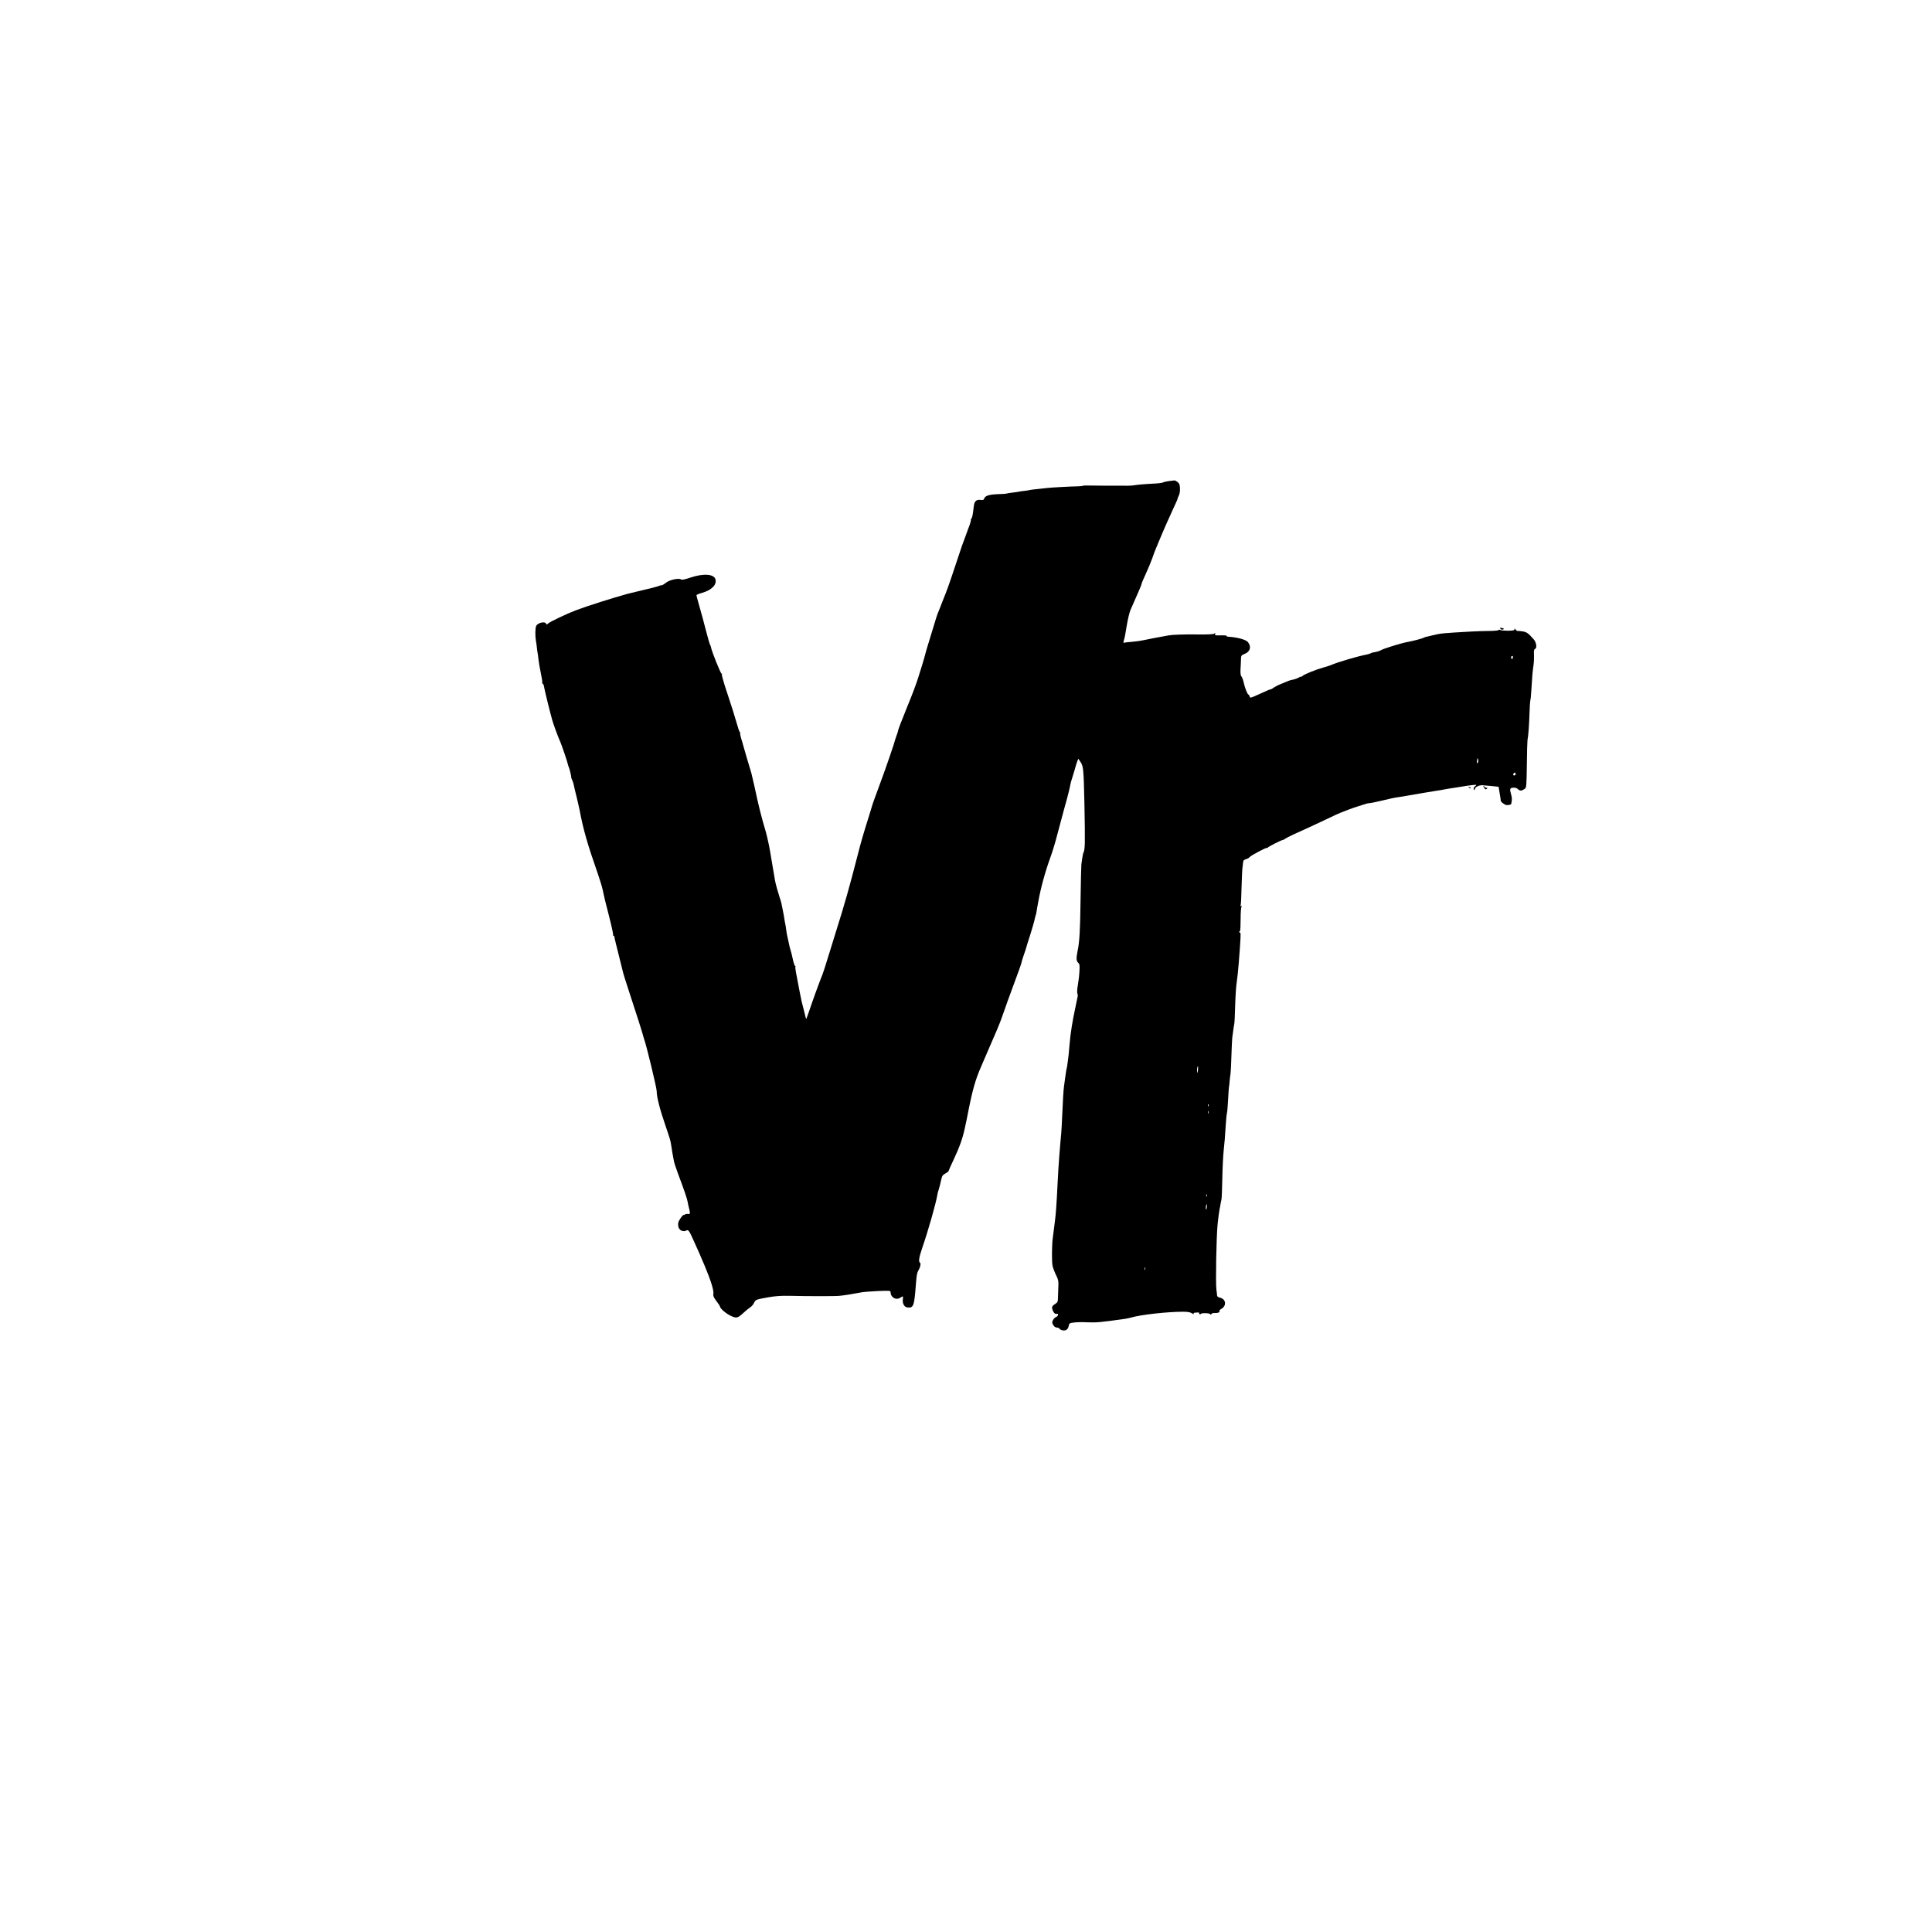
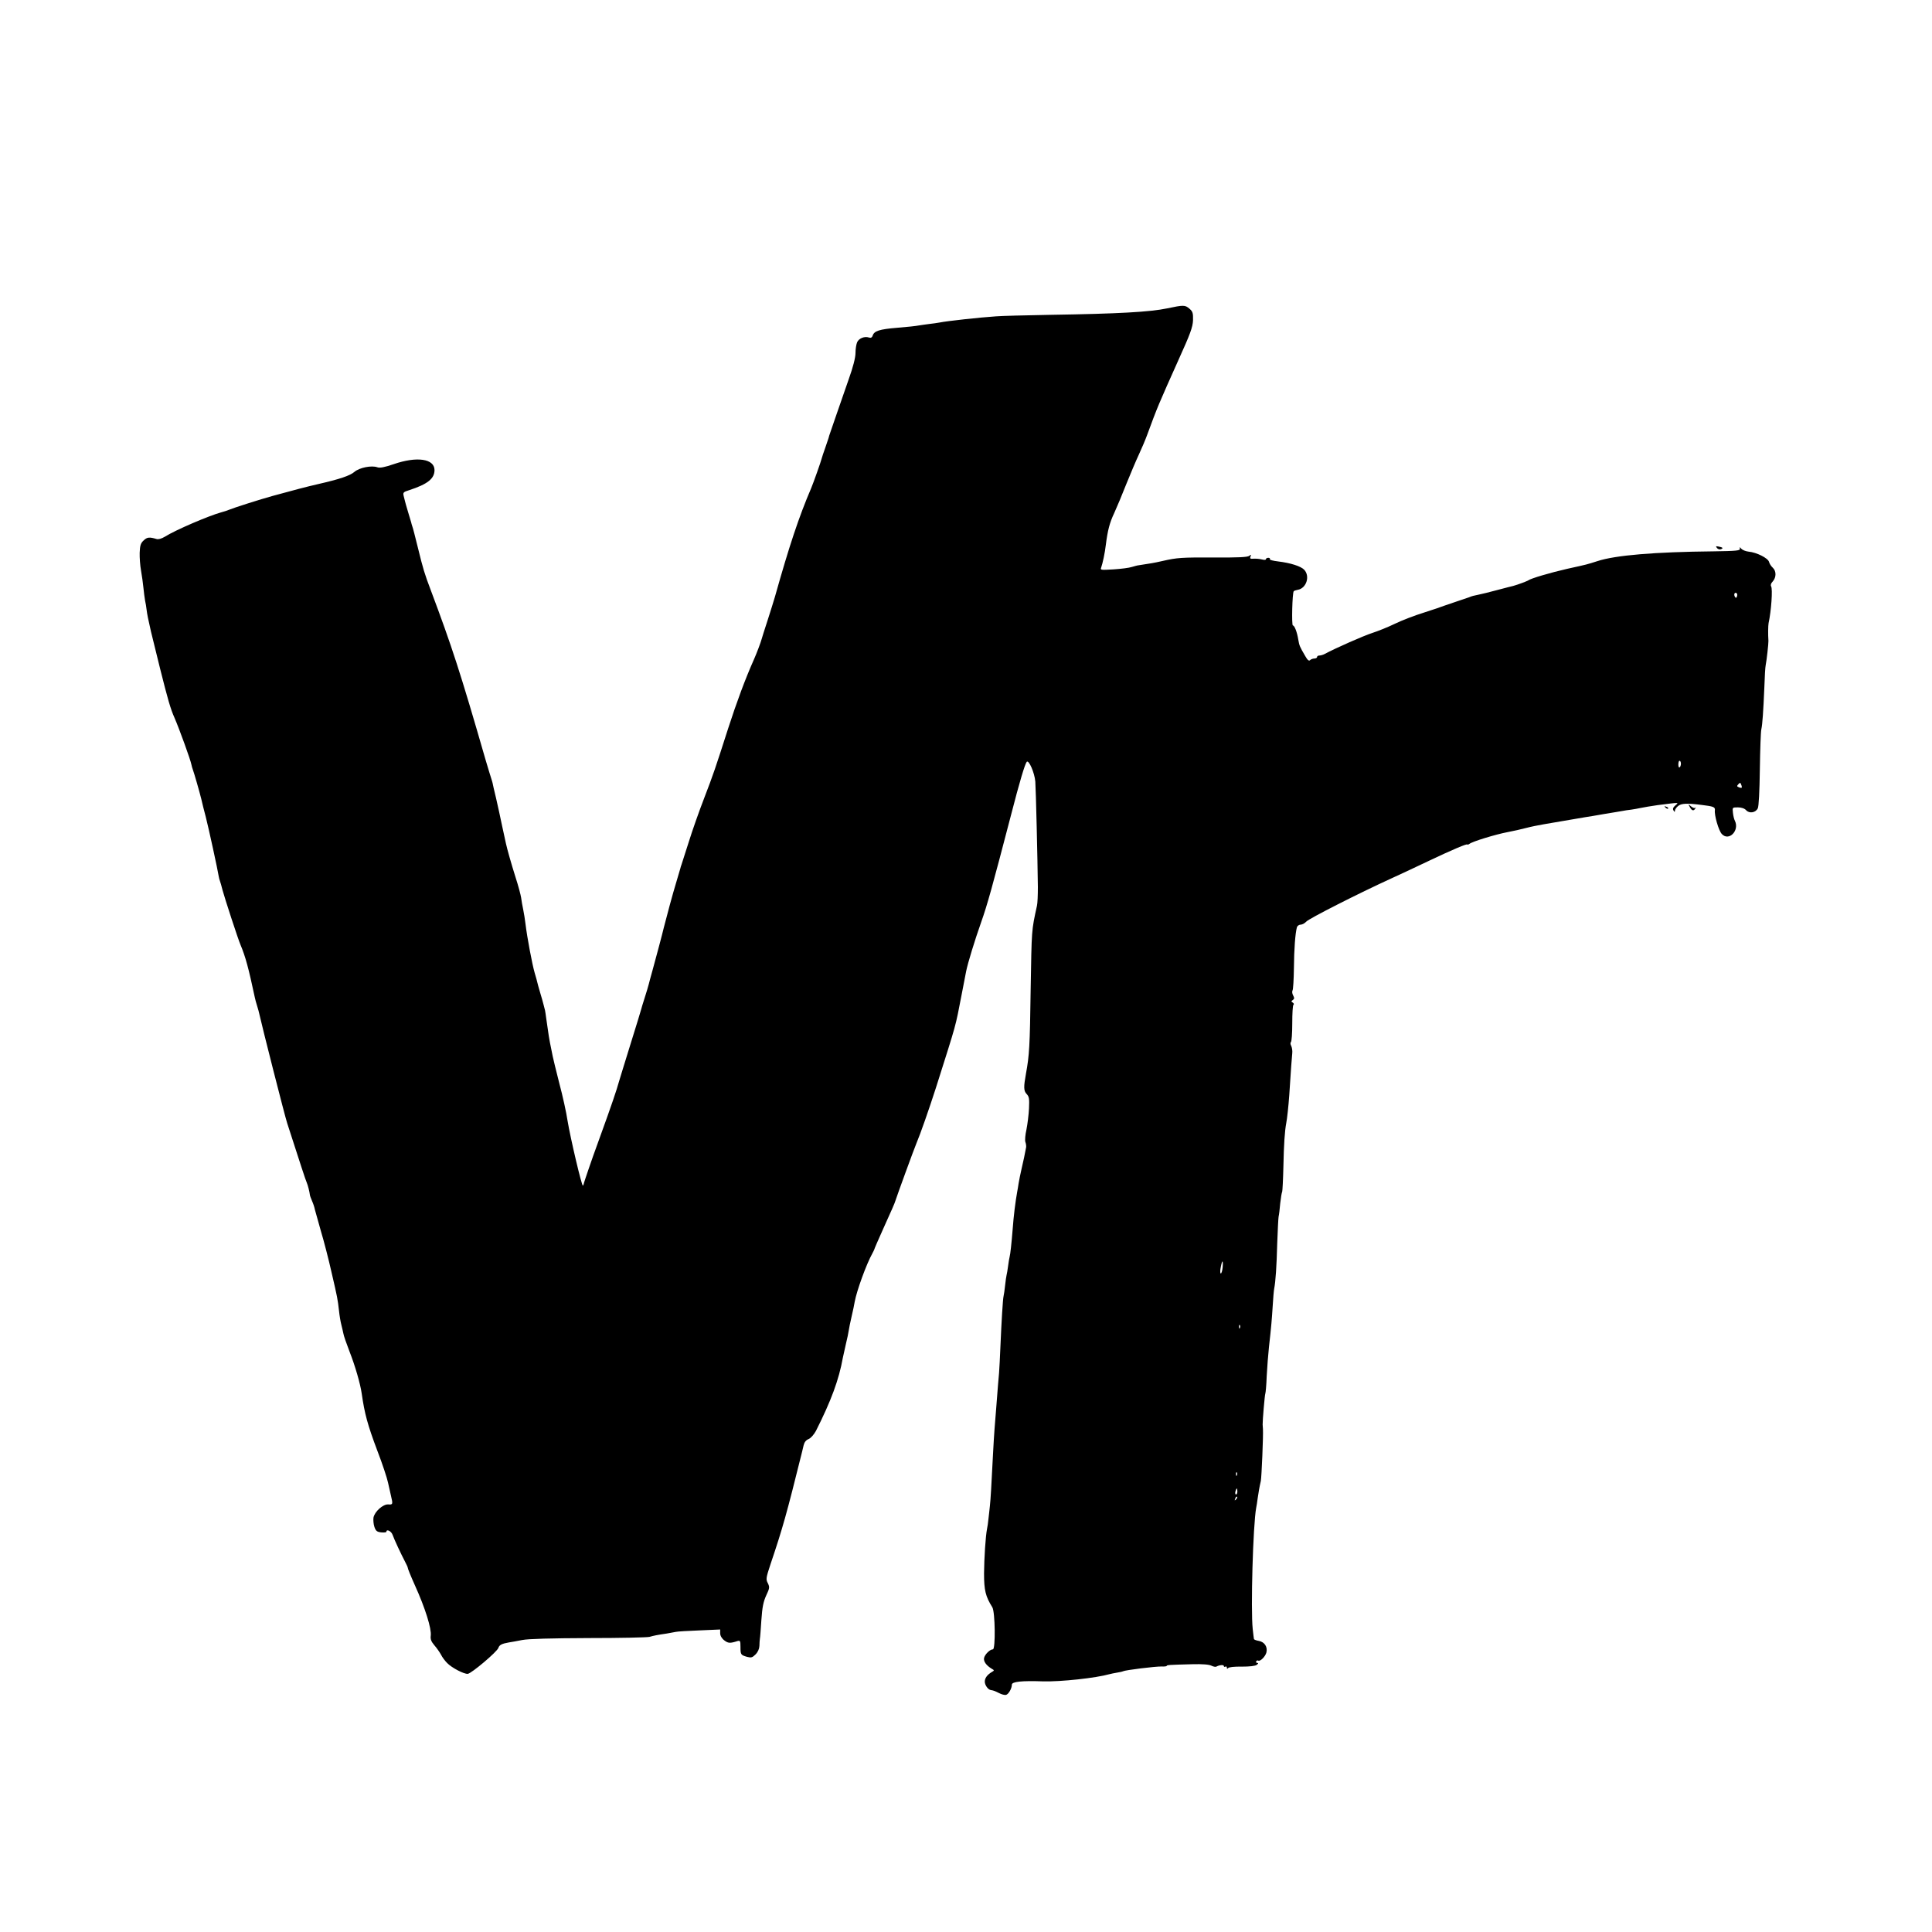
- <svg xmlns="http://www.w3.org/2000/svg" version="1.0" width="2100pt" height="2100pt" viewBox="0 0 2100 2100" preserveAspectRatio="xMidYMid meet">
-   <g transform="translate(0,2100) scale(0.1,-0.1)" fill="#000000" stroke="none">
-     <path d="M12705 15771 c-27 -4 -56 -10 -63 -15 -7 -4 -48 -10 -90 -12 -104 -5 -192 -13 -220 -18 -21 -5 -83 -7 -122 -5 -8 0 -53 0 -100 0 -47 -1 -142 0 -213 1 -70 2 -127 1 -127 -2 0 -3 -24 -5 -53 -6 -77 -1 -309 -14 -333 -18 -12 -2 -57 -7 -100 -11 -43 -4 -81 -9 -84 -10 -3 -2 -30 -6 -60 -10 -30 -3 -62 -8 -70 -10 -8 -2 -40 -7 -70 -10 -30 -4 -57 -8 -60 -10 -3 -2 -41 -5 -85 -6 -99 -3 -144 -16 -156 -45 -7 -19 -14 -22 -41 -18 -45 6 -67 -14 -73 -67 -12 -100 -16 -124 -27 -136 -6 -7 -8 -13 -5 -13 5 0 -12 -58 -30 -100 -3 -8 -7 -19 -9 -25 -5 -13 -49 -136 -57 -155 -3 -8 -38 -112 -77 -230 -61 -185 -92 -271 -131 -365 -4 -11 -18 -45 -29 -75 -12 -30 -26 -64 -30 -75 -5 -11 -20 -60 -35 -110 -15 -49 -39 -130 -55 -180 -16 -49 -33 -110 -40 -135 -12 -50 -53 -185 -81 -270 -24 -76 -57 -163 -117 -310 -72 -177 -102 -257 -102 -269 0 -5 -5 -22 -12 -38 -6 -15 -12 -33 -14 -40 -8 -38 -103 -316 -169 -493 -42 -113 -78 -212 -80 -220 -2 -8 -19 -64 -38 -125 -63 -200 -86 -278 -126 -435 -91 -354 -140 -526 -231 -815 -17 -55 -56 -179 -85 -275 -29 -96 -59 -188 -66 -205 -7 -16 -13 -32 -14 -35 -1 -3 -4 -12 -8 -20 -16 -42 -62 -166 -63 -170 0 -3 -3 -12 -7 -20 -3 -8 -23 -65 -44 -127 -20 -61 -39 -110 -41 -109 -1 2 -4 12 -6 22 -2 11 -12 48 -21 84 -23 88 -22 82 -45 200 -41 210 -49 254 -44 262 3 4 1 8 -3 8 -5 0 -15 28 -23 63 -7 34 -14 64 -15 67 -21 73 -28 98 -30 115 -2 11 -8 38 -13 60 -6 22 -13 60 -16 85 -3 25 -7 54 -10 65 -3 11 -7 36 -10 55 -2 19 -10 60 -16 90 -6 30 -14 66 -16 80 -3 14 -12 45 -21 70 -17 52 -43 144 -49 180 -5 25 -13 73 -55 325 -12 72 -38 185 -59 253 -21 67 -57 206 -80 310 -22 103 -45 205 -51 227 -5 22 -11 47 -13 55 -2 8 -6 22 -9 30 -5 14 -74 249 -82 280 -2 8 -10 37 -19 64 -8 27 -13 53 -10 57 2 4 0 9 -4 11 -5 1 -21 48 -36 103 -15 55 -59 194 -97 308 -39 114 -67 213 -63 219 4 6 3 9 -2 5 -9 -5 -108 243 -116 288 -2 11 -6 22 -9 25 -4 3 -23 70 -44 150 -20 80 -52 198 -71 263 -19 66 -34 123 -34 127 0 5 26 16 58 25 106 30 164 87 149 147 -15 59 -129 68 -272 20 -58 -20 -94 -27 -101 -21 -22 18 -122 -2 -161 -32 -20 -16 -42 -30 -49 -30 -17 -2 -25 -4 -44 -12 -8 -4 -82 -23 -165 -42 -82 -20 -157 -38 -165 -40 -150 -41 -444 -134 -564 -180 -95 -36 -276 -122 -298 -142 -15 -14 -18 -14 -23 -1 -11 27 -89 9 -106 -24 -12 -22 -13 -108 -4 -162 3 -15 8 -47 10 -70 2 -22 6 -52 9 -66 3 -14 7 -48 10 -75 3 -28 14 -92 25 -144 11 -51 18 -97 15 -102 -3 -5 -1 -9 4 -9 6 0 12 -15 15 -32 5 -35 69 -294 89 -363 14 -50 64 -186 89 -241 19 -45 78 -219 82 -244 2 -8 5 -19 8 -25 8 -13 31 -108 28 -115 -1 -3 3 -14 9 -26 6 -11 13 -32 16 -45 8 -38 13 -59 34 -144 11 -44 25 -107 32 -140 40 -212 83 -364 200 -698 22 -65 46 -142 51 -170 17 -79 23 -108 73 -301 25 -98 43 -183 40 -187 -3 -5 -1 -9 4 -9 5 0 9 -6 10 -12 0 -7 8 -40 16 -73 9 -33 18 -69 20 -80 2 -11 16 -67 31 -125 15 -58 28 -112 30 -120 2 -8 19 -64 39 -125 108 -329 172 -530 181 -569 1 -6 5 -18 8 -26 22 -57 135 -525 135 -560 -1 -61 35 -201 97 -380 46 -135 53 -156 60 -205 5 -40 20 -124 31 -180 3 -16 22 -72 41 -125 71 -189 102 -280 107 -312 3 -18 10 -51 16 -73 14 -58 13 -64 -15 -60 -14 1 -28 -2 -31 -7 -3 -4 -9 -6 -13 -4 -8 5 -54 -59 -58 -83 -8 -41 7 -77 36 -88 17 -6 35 -7 42 -2 27 17 36 8 67 -58 77 -169 96 -213 143 -325 66 -158 100 -267 93 -302 -4 -22 4 -39 33 -78 21 -27 38 -53 38 -57 0 -21 62 -76 113 -101 67 -32 78 -30 142 29 25 23 57 49 72 59 15 9 35 31 43 48 18 38 18 38 155 63 75 13 141 18 230 16 211 -5 503 -5 545 0 61 6 132 18 252 40 16 3 90 8 166 12 121 5 137 4 137 -10 0 -59 58 -93 105 -63 33 22 33 21 28 -22 -5 -40 17 -79 47 -83 70 -8 77 11 95 246 8 107 13 132 28 157 20 32 29 76 17 83 -18 11 -11 57 24 160 65 187 149 485 163 570 2 17 10 48 18 70 7 22 18 65 24 95 10 48 16 58 46 74 19 11 35 22 35 26 0 4 25 60 55 124 62 131 98 230 121 338 8 40 17 82 20 93 2 11 6 31 9 45 55 283 85 391 155 550 165 379 199 459 223 530 14 41 41 118 60 170 118 318 154 420 151 420 -1 0 8 33 22 73 14 39 27 79 29 88 2 9 19 65 39 125 19 60 40 132 47 159 6 28 13 57 16 65 3 8 7 22 8 30 1 8 5 31 8 50 4 19 9 49 12 65 26 149 75 329 135 493 21 59 53 163 70 232 18 69 52 195 75 280 42 148 61 225 71 280 3 14 9 36 14 50 5 14 18 57 29 95 10 39 24 83 30 99 l12 29 24 -36 c31 -44 34 -83 42 -447 9 -443 7 -509 -11 -539 -4 -6 -15 -67 -22 -126 -2 -16 -6 -194 -9 -395 -4 -321 -12 -452 -31 -541 -17 -82 -16 -114 4 -132 17 -16 19 -27 15 -95 -2 -42 -10 -109 -17 -148 -7 -38 -10 -79 -6 -90 4 -10 6 -26 4 -34 -1 -8 -14 -67 -27 -130 -14 -63 -30 -151 -37 -195 -6 -44 -13 -91 -15 -105 -2 -14 -6 -59 -10 -100 -3 -41 -8 -91 -10 -110 -2 -19 -7 -57 -11 -85 -3 -27 -7 -52 -9 -55 -2 -3 -9 -44 -15 -90 -6 -47 -13 -96 -15 -110 -5 -30 -13 -158 -20 -330 -3 -69 -7 -150 -10 -180 -5 -51 -9 -94 -21 -245 -7 -96 -13 -182 -19 -310 -10 -208 -19 -336 -30 -410 -2 -16 -7 -52 -10 -80 -3 -27 -8 -66 -11 -85 -11 -71 -13 -266 -3 -310 6 -25 23 -70 38 -100 23 -45 28 -66 25 -115 -1 -33 -3 -87 -4 -120 -1 -56 -3 -61 -33 -80 -36 -23 -39 -37 -20 -77 12 -25 24 -33 46 -29 17 3 5 -28 -13 -34 -11 -4 -26 -18 -34 -33 -12 -24 -12 -30 2 -54 10 -17 25 -28 39 -28 12 0 25 -5 28 -11 12 -18 49 -27 72 -16 14 6 25 22 29 43 6 31 9 33 59 39 28 4 97 5 151 2 90 -4 143 1 404 38 19 3 49 9 65 14 106 31 393 63 563 63 51 0 80 -5 98 -17 15 -9 23 -12 20 -6 -4 6 -1 11 6 12 7 0 23 2 35 3 12 1 20 -1 17 -5 -2 -4 0 -10 6 -14 5 -3 10 -3 10 2 0 13 94 12 103 0 5 -9 9 -9 15 1 5 7 22 12 38 10 33 -2 57 9 49 22 -3 5 5 14 17 21 63 33 56 109 -12 124 -18 4 -30 13 -31 23 0 9 -3 37 -7 62 -10 72 -1 578 13 715 5 52 16 135 21 160 3 11 7 35 10 54 3 18 8 43 11 55 3 11 7 113 9 226 2 113 9 246 14 295 11 98 15 156 25 310 4 55 9 103 11 107 3 4 7 49 10 100 6 111 12 193 14 193 1 0 3 21 5 47 2 25 6 64 10 85 3 21 8 110 10 198 3 88 7 176 9 195 3 19 8 56 11 81 3 25 8 56 11 70 3 13 7 94 9 179 4 136 11 239 20 291 4 25 14 119 19 184 23 282 25 346 14 339 -5 -3 -8 0 -8 5 0 6 3 11 8 11 4 0 7 57 7 128 0 75 4 130 10 134 6 5 5 8 -3 8 -7 0 -10 5 -7 10 4 6 8 92 10 193 3 100 7 200 11 222 3 22 6 49 7 59 1 12 13 22 30 27 16 4 34 14 40 23 15 18 187 109 187 99 0 -5 4 -3 8 3 8 11 151 84 166 84 5 0 17 6 25 13 9 7 50 28 91 47 132 59 251 114 465 216 49 23 205 82 235 89 8 2 35 11 59 19 24 9 53 16 65 16 12 0 76 13 142 29 65 16 139 32 164 35 42 6 57 8 128 21 74 13 262 45 297 50 38 5 52 8 115 20 14 3 43 7 65 10 22 3 65 10 95 15 30 6 80 13 110 16 55 6 55 6 33 -13 -15 -13 -19 -23 -12 -34 7 -12 9 -12 9 1 1 23 41 45 80 45 19 -1 67 -5 107 -9 l72 -8 12 -72 c7 -39 12 -74 11 -77 -3 -13 46 -50 64 -50 40 1 50 5 52 20 1 9 3 25 5 36 2 10 -1 37 -8 60 -17 60 -14 70 22 73 22 2 40 -3 54 -17 21 -20 38 -19 73 5 17 12 19 31 22 256 1 134 5 256 7 271 10 55 18 164 22 295 2 73 7 136 9 141 3 5 8 53 11 107 8 144 14 212 23 270 5 28 7 79 6 113 -3 48 0 63 12 68 22 8 14 71 -14 102 -59 68 -77 81 -122 88 -25 4 -49 6 -54 5 -4 -2 -15 5 -22 15 -10 13 -14 14 -12 3 2 -11 -12 -14 -67 -16 -38 0 -78 3 -87 8 -11 5 -18 5 -18 0 0 -5 -42 -9 -92 -10 -51 0 -140 -3 -198 -6 -331 -19 -334 -19 -430 -42 -36 -9 -69 -17 -75 -18 -5 -1 -14 -4 -20 -8 -16 -9 -114 -35 -185 -48 -66 -12 -267 -75 -285 -90 -9 -7 -63 -21 -82 -22 -5 0 -15 -4 -24 -9 -9 -4 -29 -11 -45 -14 -101 -19 -320 -84 -389 -115 -11 -5 -47 -16 -79 -25 -82 -23 -207 -73 -228 -92 -10 -9 -18 -13 -18 -9 0 3 -10 0 -22 -8 -13 -8 -39 -18 -58 -22 -45 -10 -41 -9 -70 -21 -14 -6 -45 -19 -70 -29 -25 -9 -58 -27 -75 -38 -16 -12 -31 -20 -32 -19 -3 3 -35 -10 -146 -61 -75 -34 -79 -35 -84 -16 -3 11 -8 20 -12 20 -11 0 -39 70 -52 129 -6 30 -18 61 -25 68 -9 10 -12 34 -10 81 2 37 5 85 5 108 1 38 4 42 41 57 60 23 75 81 32 130 -23 26 -119 51 -210 56 -13 0 -21 5 -18 9 2 4 -26 7 -64 6 -60 -2 -68 0 -62 15 5 13 3 14 -9 4 -10 -8 -74 -11 -219 -9 -122 1 -233 -3 -275 -10 -92 -16 -218 -40 -278 -53 -26 -6 -80 -14 -120 -17 -40 -3 -78 -7 -86 -10 -10 -3 -12 2 -7 18 12 41 16 61 35 178 11 63 28 135 39 160 11 25 32 72 46 105 15 33 31 69 35 80 5 11 16 37 25 58 9 21 16 42 16 46 0 5 20 51 44 103 24 51 55 127 70 168 14 41 30 84 35 95 5 11 18 43 29 70 59 143 116 271 161 368 28 59 51 111 51 116 0 5 6 21 14 36 8 16 13 49 12 77 -2 40 -7 54 -27 69 -13 10 -28 18 -34 17 -5 0 -32 -4 -60 -7z m3738 -1922 c-4 -15 -8 -17 -14 -8 -8 14 -3 29 11 29 4 0 6 -9 3 -21z m-382 -1142 c-7 -7 -9 -1 -7 19 5 40 8 43 13 15 3 -13 0 -28 -6 -34z m409 -131 c-14 -14 -32 3 -17 18 9 10 14 11 19 2 4 -6 3 -15 -2 -20z m-3449 -3208 c-4 -35 -6 -38 -9 -15 -3 26 3 57 10 57 2 0 1 -19 -1 -42z m116 -390 c-3 -8 -6 -5 -6 6 -1 11 2 17 5 13 3 -3 4 -12 1 -19z m0 -80 c-3 -7 -5 -2 -5 12 0 14 2 19 5 13 2 -7 2 -19 0 -25z m-20 -900 c-3 -8 -6 -5 -6 6 -1 11 2 17 5 13 3 -3 4 -12 1 -19z m1 -117 c-1 -16 -5 -28 -9 -26 -6 5 0 55 7 55 3 0 3 -13 2 -29z m-671 -683 c-3 -7 -5 -2 -5 12 0 14 2 19 5 13 2 -7 2 -19 0 -25z" />
-     <path d="M16310 14165 c6 -8 18 -11 26 -8 18 7 13 12 -16 18 -18 3 -20 2 -10 -10z" />
-     <path d="M16129 12443 c13 -26 26 -29 37 -10 4 6 3 9 -1 4 -5 -4 -17 1 -28 10 -19 17 -20 17 -8 -4z" />
-     <path d="M15967 12439 c7 -7 15 -10 18 -7 3 3 -2 9 -12 12 -14 6 -15 5 -6 -5z" />
+ <svg xmlns="http://www.w3.org/2000/svg" version="1.0" width="1285pt" height="1285pt" viewBox="0 0 1285 1285" preserveAspectRatio="xMidYMid meet">
+   <g transform="translate(0,1285) scale(0.1,-0.1)" fill="#000000" stroke="none">
+     <path d="M7763 10799 c-113 -24 -327 -36 -778 -43 -165 -3 -327 -7 -360 -10 -106 -7 -327 -31 -375 -41 -14 -3 -46 -7 -71 -10 -25 -3 -56 -8 -70 -10 -13 -3 -77 -10 -141 -15 -120 -10 -154 -21 -164 -53 -4 -12 -12 -16 -24 -12 -30 10 -67 -5 -79 -31 -6 -14 -11 -46 -11 -72 0 -30 -16 -94 -46 -177 -25 -71 -63 -182 -85 -245 -22 -63 -42 -121 -44 -128 -2 -7 -4 -13 -4 -15 0 -1 -10 -29 -21 -62 -12 -33 -23 -67 -25 -75 -5 -21 -54 -159 -69 -195 -83 -194 -146 -384 -242 -725 -9 -30 -31 -102 -50 -160 -19 -58 -36 -112 -38 -120 -5 -20 -34 -97 -51 -135 -58 -130 -115 -284 -172 -460 -86 -268 -97 -301 -160 -465 -33 -85 -79 -216 -102 -290 -24 -74 -45 -142 -48 -150 -3 -8 -7 -20 -8 -26 -2 -6 -14 -48 -28 -95 -21 -68 -63 -224 -82 -299 -8 -36 -55 -211 -74 -280 -12 -41 -23 -85 -26 -96 -3 -12 -15 -53 -27 -90 -12 -38 -23 -73 -24 -79 -1 -5 -32 -107 -69 -225 -37 -118 -71 -231 -77 -250 -15 -56 -55 -173 -123 -360 -35 -96 -71 -197 -80 -225 -9 -27 -19 -57 -22 -65 -3 -8 -7 -21 -9 -28 -1 -8 -5 -16 -7 -18 -7 -7 -83 316 -102 431 -8 55 -33 168 -55 250 -21 83 -41 164 -44 180 -3 17 -8 41 -11 55 -11 51 -18 95 -31 190 -4 30 -8 57 -9 60 -1 3 -5 19 -9 35 -4 17 -15 55 -24 85 -9 30 -17 60 -18 65 -1 6 -9 35 -18 65 -16 55 -50 234 -61 326 -3 27 -10 69 -15 94 -5 25 -12 61 -14 80 -3 19 -19 80 -37 135 -29 92 -56 188 -64 225 -2 8 -13 60 -25 115 -11 55 -30 139 -41 188 -12 48 -22 94 -23 100 -2 7 -5 19 -8 27 -3 8 -20 65 -38 125 -168 583 -225 757 -365 1130 -41 108 -51 141 -85 280 -18 72 -34 137 -38 145 -3 8 -6 20 -7 25 -2 6 -11 37 -21 70 -10 33 -19 65 -20 70 -1 6 -5 22 -9 36 -6 23 -2 27 37 39 122 40 168 76 168 134 -1 75 -117 92 -271 39 -61 -21 -93 -27 -109 -21 -38 14 -119 -2 -152 -30 -30 -26 -99 -49 -243 -82 -79 -18 -161 -40 -300 -78 -84 -23 -262 -80 -290 -92 -11 -5 -36 -13 -55 -18 -80 -22 -303 -117 -374 -162 -22 -13 -43 -19 -55 -15 -47 14 -62 13 -85 -9 -20 -18 -25 -33 -27 -82 -1 -32 3 -86 9 -119 6 -33 13 -85 16 -115 3 -30 8 -68 11 -85 4 -16 8 -43 10 -60 3 -27 11 -67 29 -145 3 -14 31 -125 61 -248 51 -203 69 -267 96 -327 32 -74 106 -278 112 -310 2 -11 7 -27 10 -35 8 -21 44 -146 56 -195 5 -22 18 -76 30 -120 18 -70 80 -354 86 -395 1 -8 5 -22 8 -30 3 -8 11 -35 17 -60 12 -46 104 -329 120 -365 33 -79 53 -153 95 -350 2 -11 9 -36 15 -55 6 -19 13 -44 15 -55 17 -78 168 -673 185 -725 88 -272 122 -378 130 -395 8 -18 19 -63 21 -82 0 -5 7 -23 15 -42 8 -18 16 -43 18 -55 3 -11 21 -76 40 -143 20 -66 52 -190 71 -275 39 -168 41 -178 50 -258 3 -30 10 -71 15 -90 5 -19 11 -46 14 -60 2 -14 21 -68 41 -120 37 -94 72 -215 81 -280 19 -133 39 -207 103 -377 34 -88 66 -185 72 -215 6 -29 15 -69 20 -89 13 -53 12 -58 -19 -55 -34 2 -90 -47 -98 -88 -2 -15 0 -43 6 -61 9 -27 17 -34 45 -37 19 -2 35 0 35 4 0 20 32 5 41 -20 13 -36 56 -127 82 -177 12 -22 20 -41 19 -42 -1 -3 20 -56 48 -118 68 -150 111 -288 105 -334 -3 -24 3 -39 24 -64 16 -18 35 -46 44 -62 8 -17 27 -42 41 -56 31 -32 112 -74 137 -72 24 2 196 147 204 173 6 19 23 28 70 36 14 2 53 9 88 16 40 8 194 12 442 13 209 0 391 4 405 8 27 8 52 13 114 22 21 4 48 9 60 11 11 3 83 7 159 10 l137 6 0 -25 c0 -16 10 -34 27 -47 26 -20 38 -21 88 -5 18 5 20 1 20 -39 0 -51 2 -54 44 -66 27 -7 35 -5 56 16 16 16 25 37 26 57 0 18 2 39 3 47 2 8 6 65 10 125 6 86 13 121 32 163 23 49 24 55 11 82 -14 26 -12 36 18 127 81 240 106 329 210 748 1 6 6 24 10 42 5 21 16 35 34 42 15 7 35 30 48 54 101 200 153 341 179 487 3 14 12 54 20 90 9 36 17 76 19 90 2 14 10 55 19 93 9 37 18 82 21 100 13 71 77 249 118 322 6 11 11 22 12 25 0 3 26 63 58 134 59 131 78 173 83 191 7 24 127 353 139 380 26 61 83 224 130 370 142 448 127 394 171 620 14 72 27 141 30 155 11 55 57 205 99 324 42 118 74 234 201 721 55 214 91 334 103 348 14 15 52 -73 57 -131 4 -56 15 -516 17 -702 0 -52 -2 -108 -6 -124 -37 -170 -35 -152 -42 -561 -5 -373 -9 -436 -31 -555 -16 -89 -16 -115 4 -136 17 -18 19 -31 16 -97 -2 -42 -10 -105 -17 -140 -8 -35 -11 -72 -7 -83 4 -10 6 -26 5 -34 -10 -53 -17 -87 -30 -142 -8 -35 -17 -79 -20 -98 -3 -19 -7 -46 -10 -60 -11 -61 -23 -154 -30 -250 -7 -87 -15 -162 -20 -180 -2 -8 -7 -35 -10 -60 -3 -25 -8 -52 -10 -60 -2 -8 -7 -40 -10 -70 -3 -30 -8 -62 -10 -70 -5 -19 -14 -170 -21 -335 -3 -71 -7 -150 -9 -175 -4 -42 -8 -90 -20 -247 -3 -35 -7 -91 -10 -125 -3 -35 -7 -108 -10 -163 -12 -236 -16 -303 -21 -350 -3 -27 -7 -68 -10 -90 -2 -22 -6 -50 -9 -63 -10 -51 -19 -193 -20 -297 0 -113 10 -153 55 -225 19 -30 22 -280 4 -280 -20 0 -54 -34 -59 -58 -4 -23 15 -49 51 -71 18 -10 18 -12 2 -21 -32 -19 -48 -41 -48 -65 0 -23 22 -54 41 -56 18 -3 24 -5 54 -20 17 -9 37 -14 46 -12 17 4 39 43 39 68 0 20 65 27 208 22 118 -3 350 22 442 48 8 2 30 7 49 10 19 3 37 7 40 9 14 8 216 33 258 32 18 -1 33 1 33 4 0 6 15 7 170 11 68 2 113 -2 128 -10 12 -6 27 -9 32 -6 19 11 50 14 50 4 0 -6 5 -7 10 -4 6 3 10 0 10 -7 0 -8 3 -9 8 -3 4 7 43 11 91 10 52 0 90 4 100 12 11 9 12 12 3 13 -7 0 -10 5 -7 10 4 6 10 8 14 5 13 -7 47 27 54 54 9 37 -12 70 -50 77 -18 3 -33 9 -33 13 -1 3 -4 33 -8 66 -14 129 2 693 23 806 3 13 7 41 10 64 6 41 11 72 21 115 5 25 17 306 14 345 -1 11 -2 25 -2 30 -1 22 14 200 18 207 2 3 7 55 9 115 3 59 10 146 15 193 16 143 19 182 25 275 3 50 7 101 10 115 9 46 16 145 20 300 3 85 7 165 9 177 3 12 8 53 11 90 4 37 10 72 13 77 2 5 6 79 8 165 3 150 9 238 19 291 6 30 15 115 20 185 11 171 17 254 20 280 2 17 -2 38 -7 49 -6 10 -6 21 -2 25 5 3 9 59 9 124 0 65 3 121 8 124 5 3 3 9 -4 14 -12 8 -12 10 0 18 10 7 11 13 2 30 -7 12 -8 27 -4 34 4 6 8 73 9 147 1 127 9 233 20 273 3 9 14 17 25 17 10 0 27 9 37 20 17 20 348 188 567 288 61 28 173 80 250 117 156 74 255 116 255 108 0 -3 6 -1 13 4 19 16 174 63 252 78 38 7 95 20 125 28 30 8 84 19 120 25 84 14 237 40 275 47 17 2 73 12 125 21 52 8 106 18 120 20 14 3 41 7 60 9 19 3 44 7 56 10 22 5 84 15 119 20 151 19 142 19 118 -2 -15 -13 -19 -23 -12 -34 7 -11 9 -11 9 -1 0 8 10 22 21 31 22 18 59 20 159 7 76 -9 88 -14 86 -34 -5 -33 25 -137 46 -159 47 -51 119 23 87 88 -5 9 -11 33 -13 53 -4 36 -4 36 33 36 24 0 44 -7 55 -19 21 -23 62 -17 77 12 7 12 12 113 14 261 2 132 6 252 10 266 7 31 13 115 20 280 2 69 6 135 9 147 6 28 19 144 18 161 -3 42 -2 100 1 117 18 82 28 228 17 245 -5 8 -1 21 11 33 24 27 24 69 0 91 -11 10 -22 27 -25 39 -7 25 -82 63 -136 68 -19 2 -41 11 -48 19 -11 13 -12 13 -10 0 3 -12 -23 -15 -172 -17 -397 -4 -656 -26 -775 -65 -72 -23 -64 -21 -200 -51 -114 -26 -243 -64 -260 -77 -9 -6 -68 -28 -100 -37 -5 -1 -53 -13 -105 -27 -52 -14 -108 -28 -125 -31 -34 -7 -44 -9 -65 -18 -8 -3 -44 -15 -80 -27 -36 -12 -74 -25 -85 -29 -11 -5 -71 -25 -133 -45 -62 -19 -150 -53 -195 -75 -45 -22 -113 -49 -150 -61 -56 -18 -243 -100 -319 -141 -10 -5 -25 -9 -33 -9 -8 0 -15 -4 -15 -10 0 -5 -8 -10 -18 -10 -10 0 -23 -5 -29 -11 -7 -7 -17 1 -32 28 -37 63 -39 69 -46 109 -8 50 -25 94 -36 94 -9 0 -4 218 6 228 3 3 15 7 26 9 57 9 84 89 44 133 -22 24 -92 46 -175 56 -33 4 -57 10 -54 15 3 5 -2 9 -10 9 -9 0 -16 -4 -16 -9 0 -6 -12 -6 -27 -2 -16 4 -40 6 -55 5 -22 -2 -26 1 -21 14 6 14 4 15 -8 5 -11 -9 -77 -12 -234 -11 -216 1 -246 -1 -342 -23 -27 -6 -59 -13 -73 -15 -14 -2 -40 -6 -57 -9 -18 -3 -35 -6 -38 -6 -2 0 -19 -5 -37 -10 -18 -6 -73 -13 -122 -16 -83 -5 -89 -5 -82 12 10 28 25 98 31 151 12 95 25 147 56 212 17 37 53 123 80 192 28 69 65 157 83 195 18 39 43 97 55 130 69 188 77 206 211 505 77 170 93 214 95 260 1 48 -2 58 -24 77 -29 25 -39 25 -148 2z m3790 -1915 c-4 -12 -8 -13 -14 -3 -9 15 -2 32 11 24 5 -3 6 -13 3 -21z m-373 -1113 c0 -11 -4 -22 -9 -25 -5 -3 -8 6 -8 19 0 14 3 25 8 25 5 0 9 -9 9 -19z m404 -160 c-2 -2 -10 -1 -19 3 -13 5 -14 8 -3 20 11 12 14 12 19 -3 4 -9 5 -18 3 -20z m-3452 -3191 c-2 -22 -8 -40 -12 -40 -4 0 -5 12 -3 28 10 62 20 71 15 12z m115 -402 c-3 -8 -6 -5 -6 6 -1 11 2 17 5 13 3 -3 4 -12 1 -19z m-20 -980 c-3 -8 -6 -5 -6 6 -1 11 2 17 5 13 3 -3 4 -12 1 -19z m3 -108 c0 -11 -4 -20 -9 -20 -5 0 -7 9 -4 20 3 11 7 20 9 20 2 0 4 -9 4 -20z m-9 -53 c-10 -9 -11 -8 -5 6 3 10 9 15 12 12 3 -3 0 -11 -7 -18z" />
+     <path d="M11420 9205 c6 -8 18 -11 26 -8 18 7 13 12 -16 18 -18 3 -20 2 -10 -10z" />
+     <path d="M11239 7483 c13 -26 26 -29 37 -10 4 6 3 9 -1 4 -5 -4 -17 1 -28 10 -19 17 -20 17 -8 -4z" />
+     <path d="M11077 7479 c7 -7 15 -10 18 -7 3 3 -2 9 -12 12 -14 6 -15 5 -6 -5z" />
  </g>
</svg>
